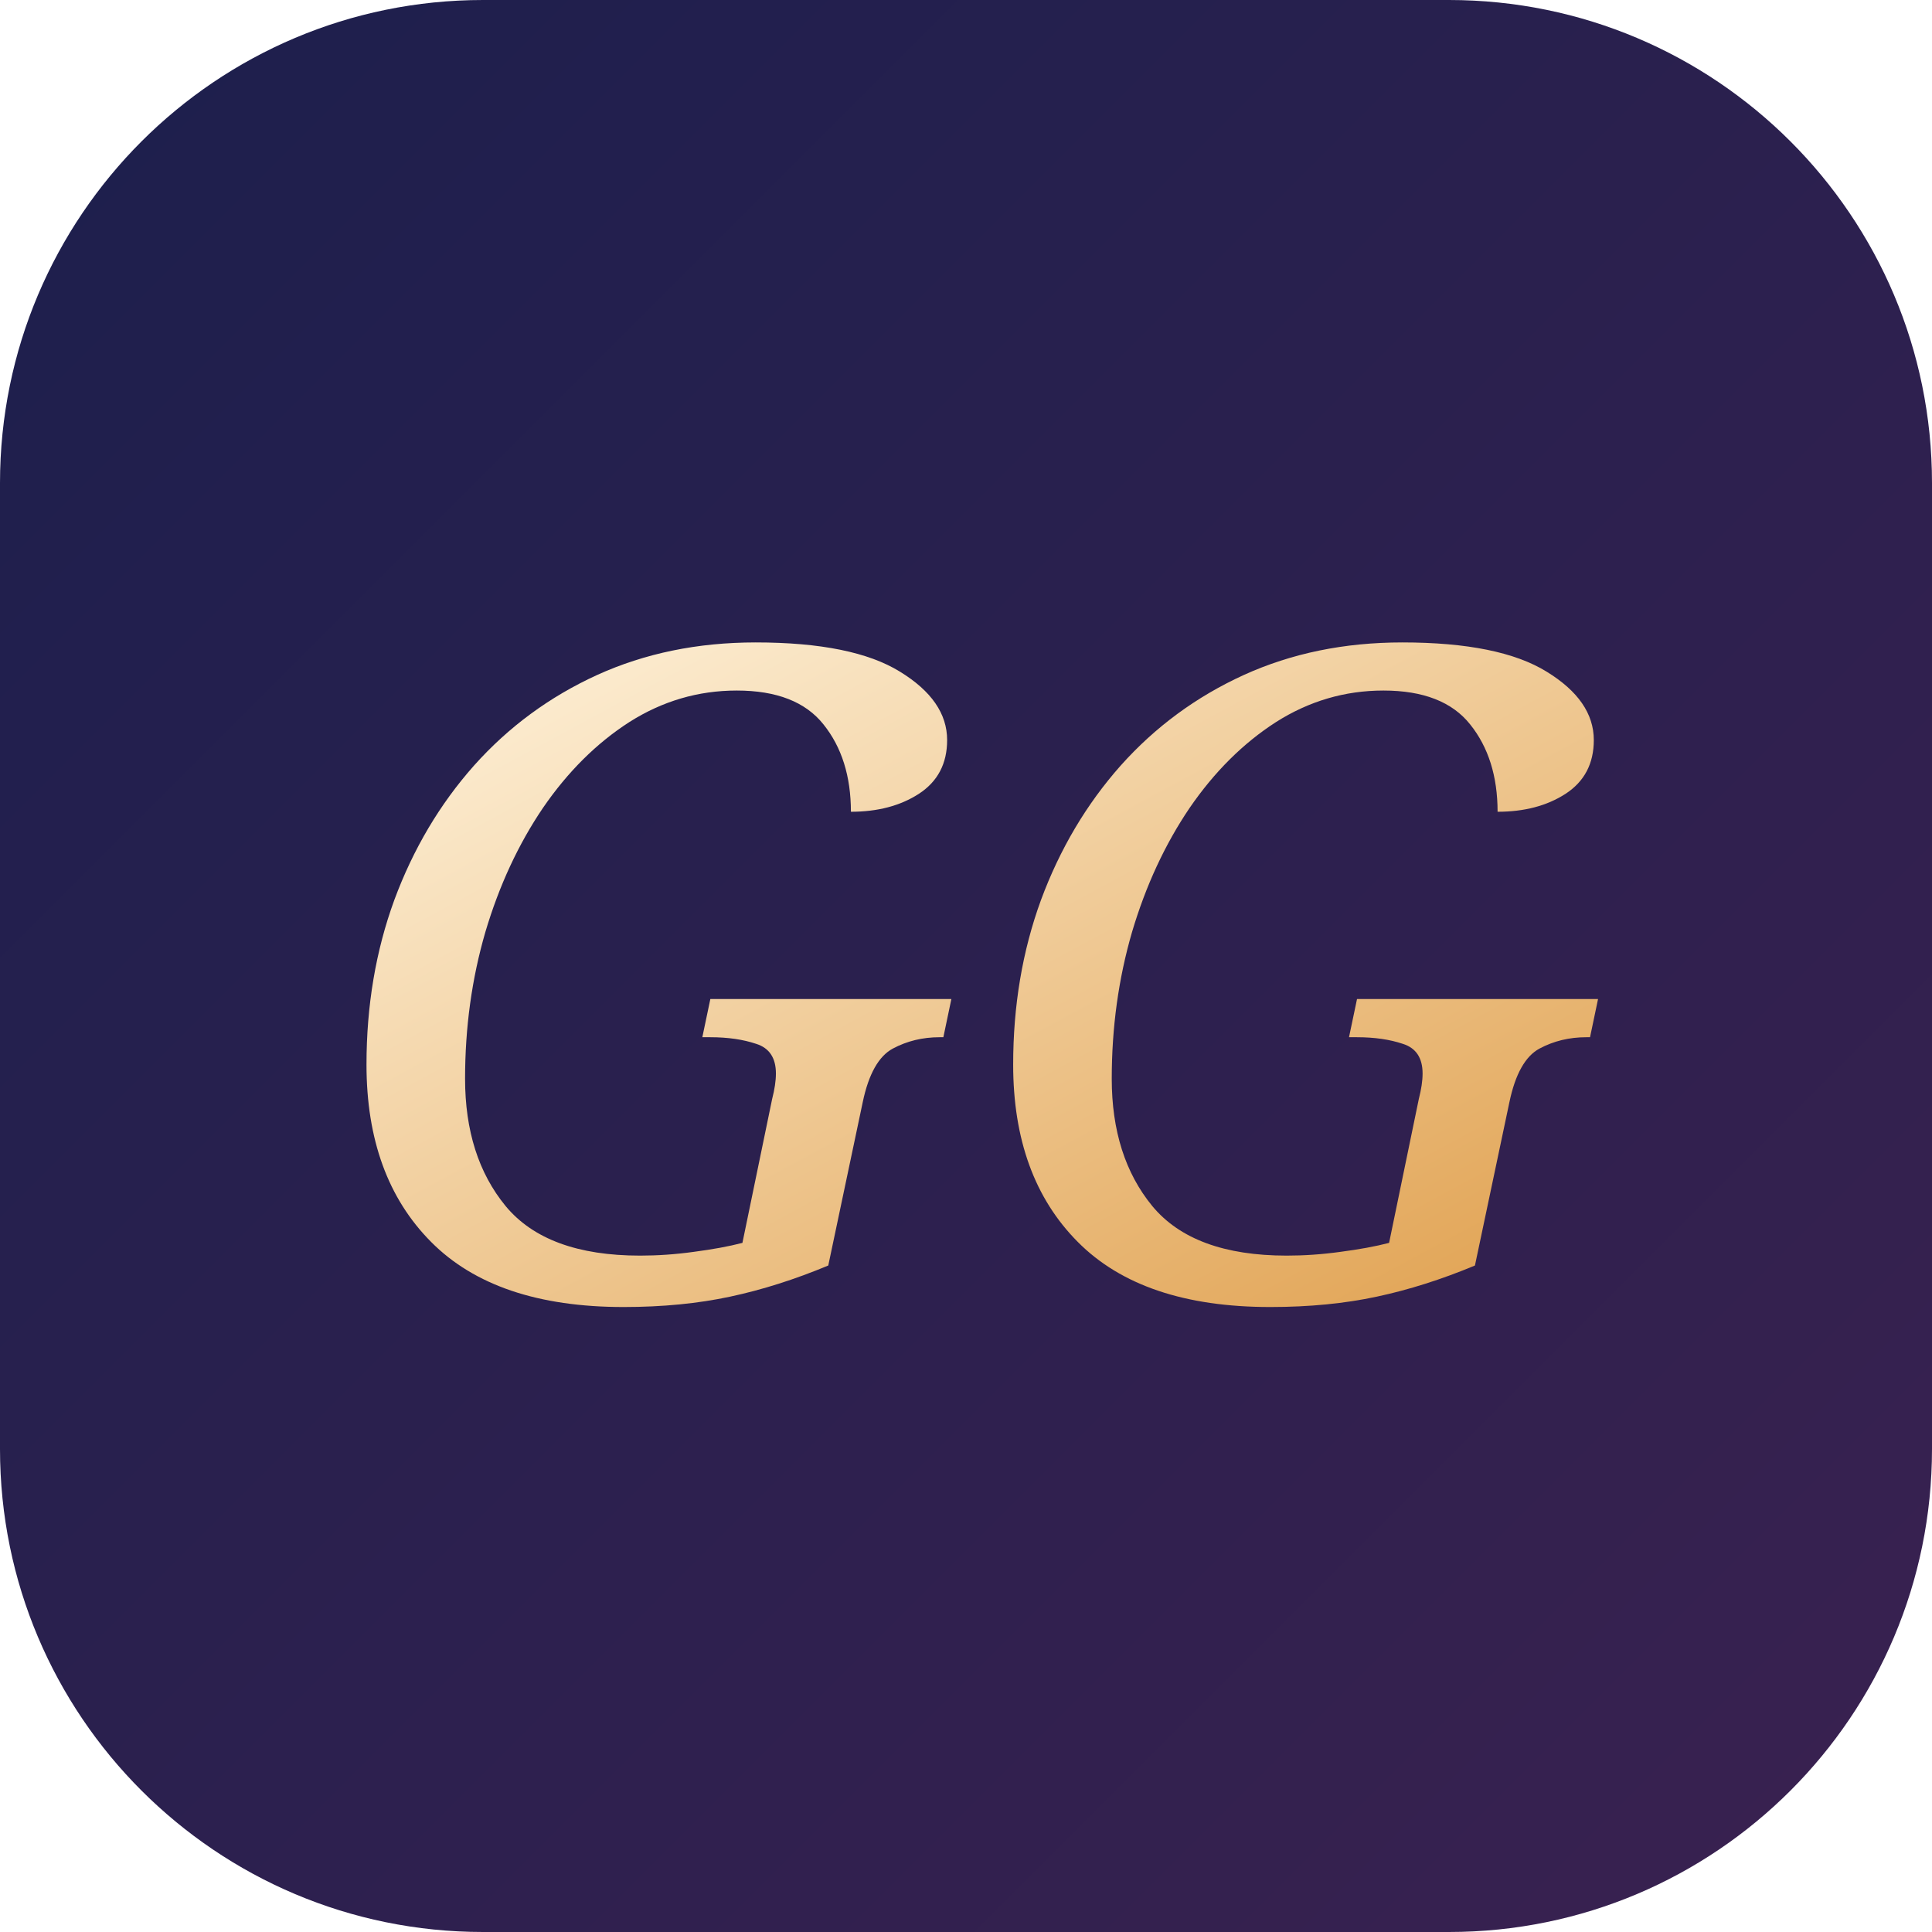
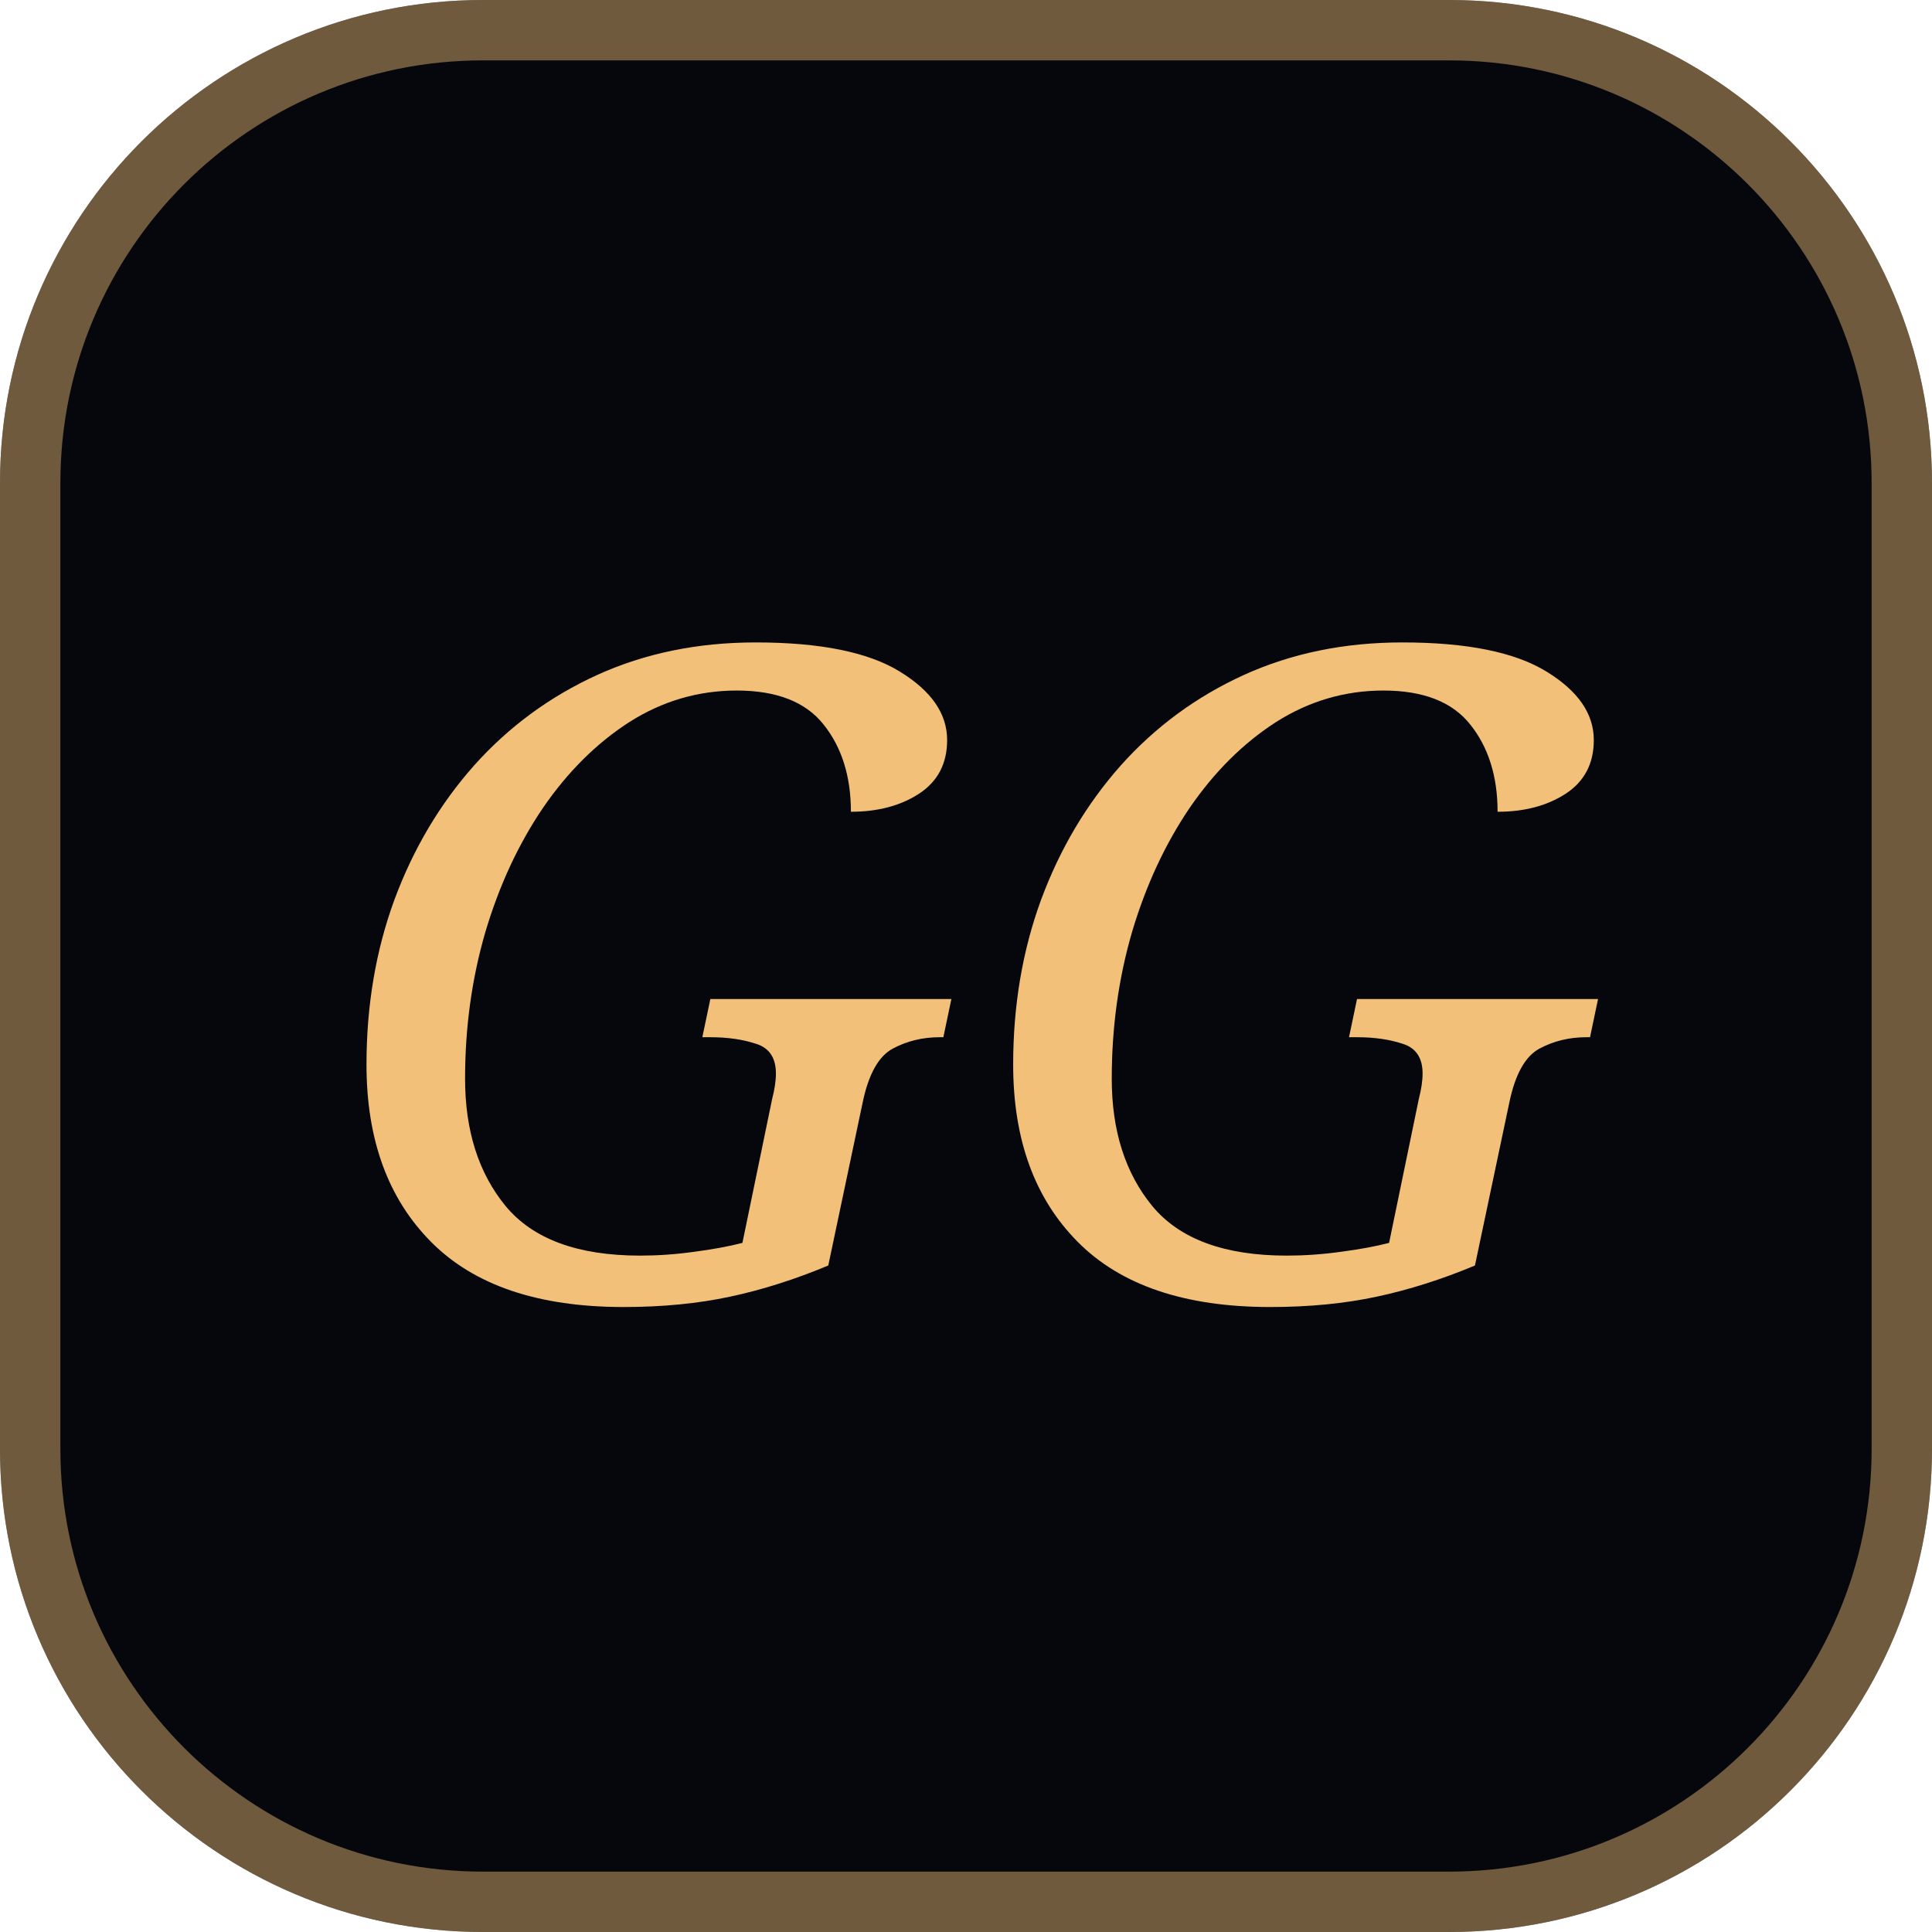
<svg xmlns="http://www.w3.org/2000/svg" viewBox="0 0 64 64">
-   <defs>
-     <linearGradient id="b" x1="0" y1="0" x2="1" y2="1">
-       <stop offset="0" stop-color="#1c1f4d" />
-       <stop offset="1" stop-color="#3a2150" />
-     </linearGradient>
-     <linearGradient id="g" x1="0" y1="0" x2="1" y2="1">
-       <stop offset="0" stop-color="#fff4de" />
-       <stop offset="1" stop-color="#e0a04e" />
-     </linearGradient>
-   </defs>
-   <rect width="64" height="64" rx="16" fill="url(#b)" />
-   <text x="32" y="43" text-anchor="middle" font-family="Georgia, serif" font-style="italic" font-size="30" fill="url(#g)">GG</text>
+   <rect width="64" height="64" rx="16" fill="#05070d" />
+   <rect x="1" y="1" width="62" height="62" rx="15" fill="none" stroke="#f2c078" stroke-opacity=".45" stroke-width="2" />
+   <text x="32" y="43" text-anchor="middle" font-family="Georgia, serif" font-style="italic" font-size="30" fill="#f2c078">GG</text>
</svg>
